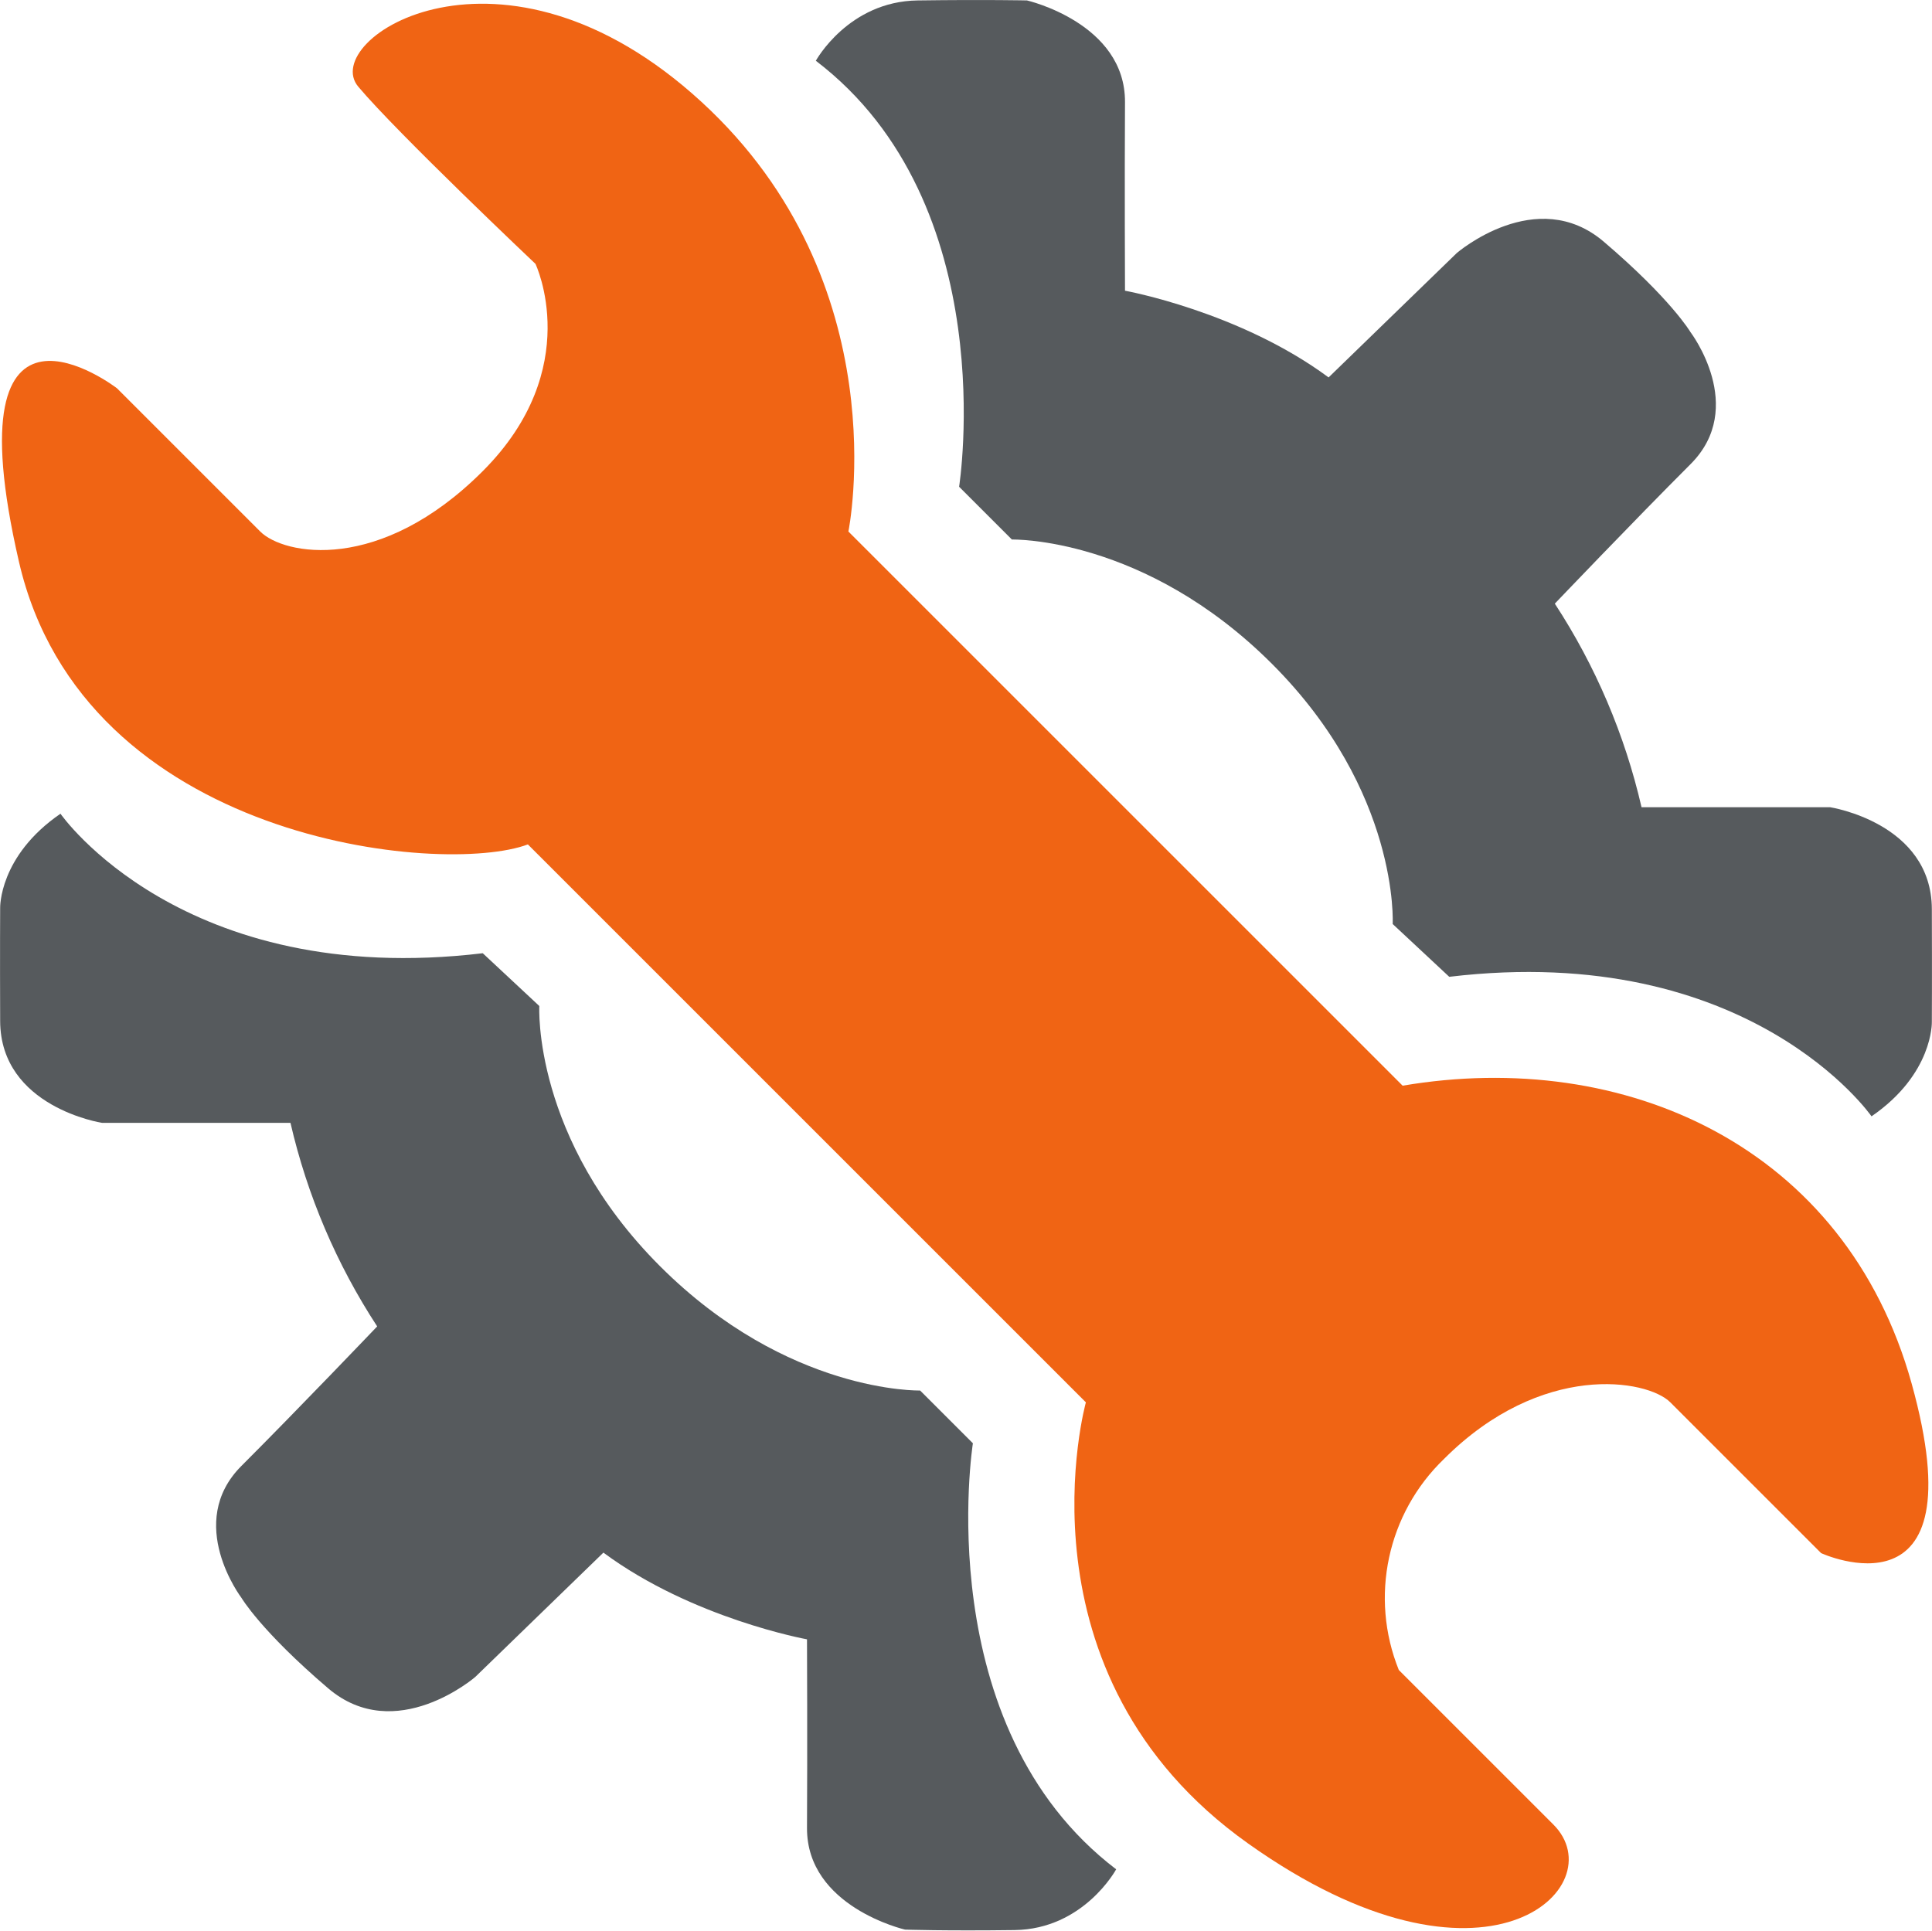
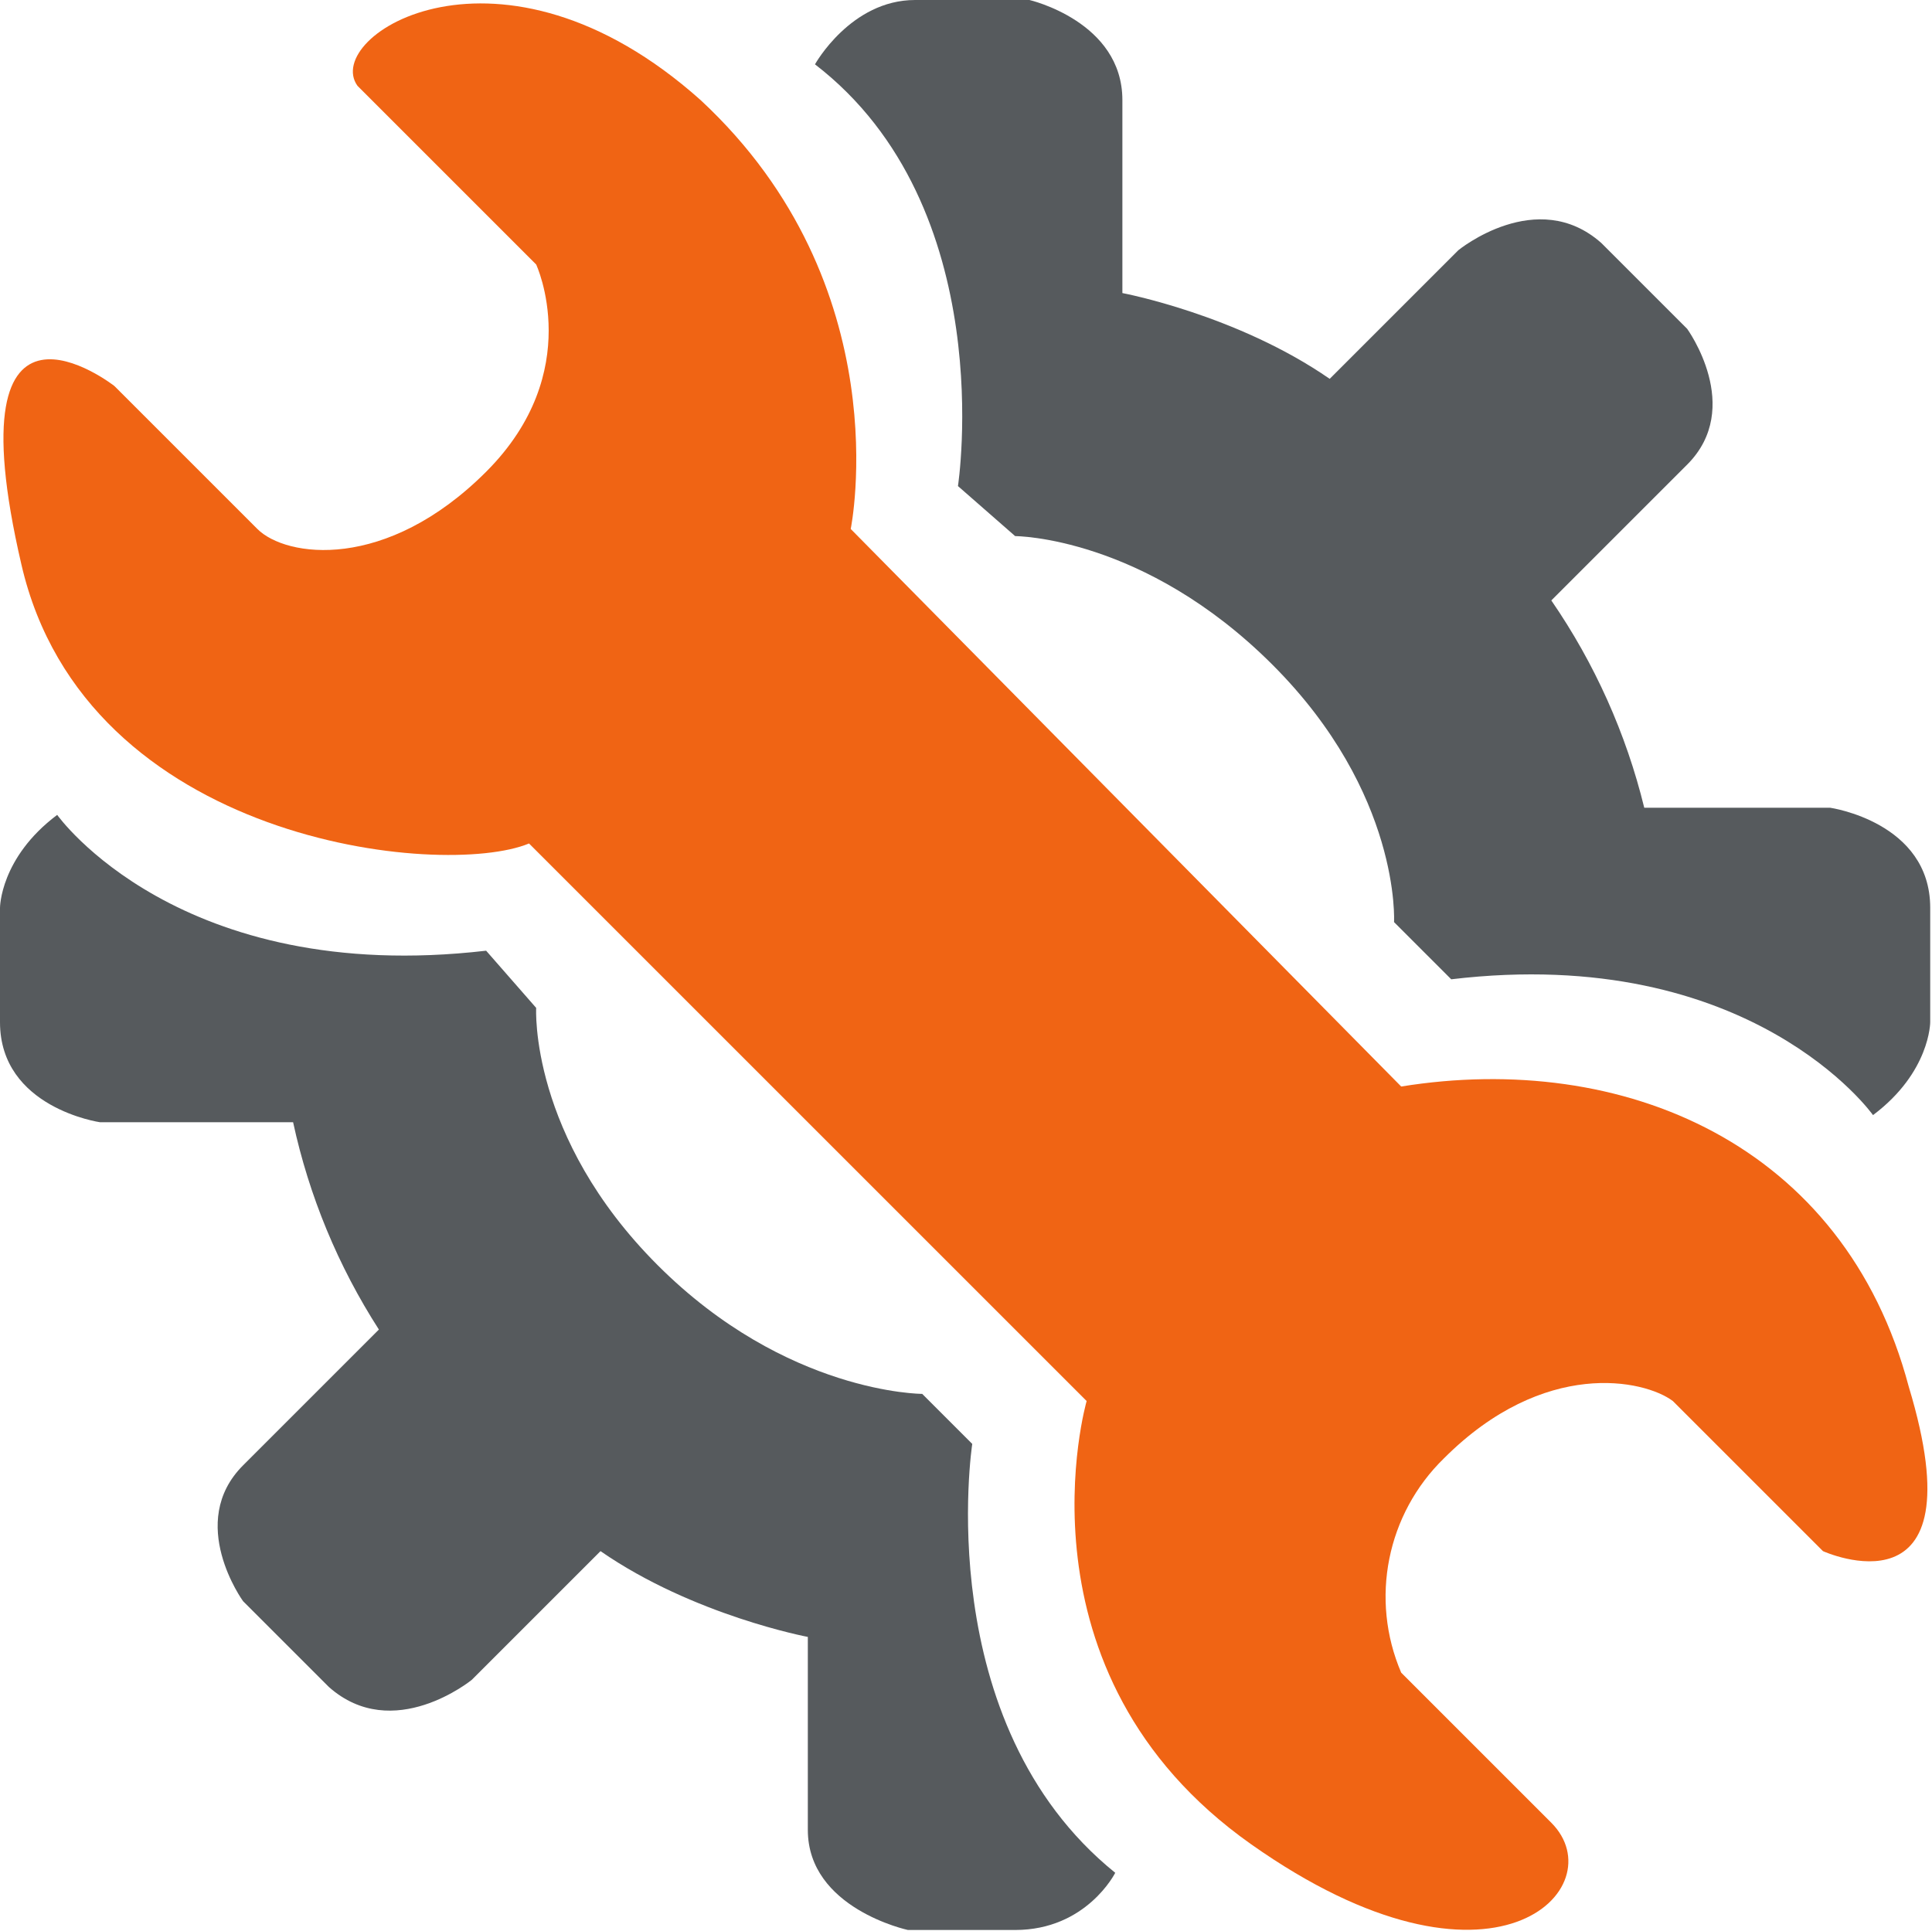
<svg xmlns="http://www.w3.org/2000/svg" width="270.25" height="270.062" viewBox="0 0 270.25 270.062">
-   <defs>
-     <style>
-       .cls-1 {
-         fill: #565a5d;
-       }
- 
-       .cls-1, .cls-2 {
-         fill-rule: evenodd;
-       }
- 
-       .cls-2 {
-         fill: #f06414;
-       }
-     </style>
-   </defs>
-   <path id="Color_Fill_3" data-name="Color Fill 3" class="cls-1" d="M182.528,248.324l7.911,7.384s-0.989,18.524,16.877,36.39,36.39,17.4,36.39,17.4l7.383,7.383s-6.263,39.555,20.041,59.6c0,0-4.524,8.372-14.215,8.5s-15.319-.065-15.319-0.065-13.778-3.165-13.712-14.24,0-26.369,0-26.369-16.02-2.9-28.479-12.13l-17.932,17.4s-11.141,9.625-20.568,1.583-12.13-12.658-12.13-12.658-7.977-10.482,0-18.458,18.986-19.514,18.986-19.514a88.262,88.262,0,0,1-12.13-28.479H129.262s-14.194-2.183-14.24-14.24c-0.038-9.894,0-15.821,0-15.821s-0.2-7.252,8.438-13.185C123.46,228.811,140.469,253.335,182.528,248.324Z" transform="translate(-115 -114.969)" />
-   <path id="Color_Fill_3_copy" data-name="Color Fill 3 copy" class="cls-1" d="M317.722,251.621l-7.911-7.384s0.989-18.525-16.877-36.39-36.39-17.4-36.39-17.4l-7.383-7.383s6.262-39.555-20.041-59.595c0,0,4.549-8.307,14.239-8.439s15.295,0,15.295,0,13.778,3.165,13.712,14.24,0,26.369,0,26.369,16.019,2.9,28.479,12.13l17.931-17.4s11.142-9.624,20.569-1.582,12.13,12.658,12.13,12.658,7.976,10.482,0,18.458-18.986,19.514-18.986,19.514a88.262,88.262,0,0,1,12.13,28.479h26.369s14.193,2.183,14.24,14.24c0.038,9.894,0,15.821,0,15.821s0.2,7.252-8.439,13.185C376.789,271.134,359.781,246.61,317.722,251.621Z" transform="translate(-115 -114.969)" />
-   <path id="Color_Fill_1" data-name="Color Fill 1" class="cls-2" d="M188.84,233.1l78.054,78.054s-10.613,38.038,22.678,61.705,51.355,6,42.719-2.637L310.668,348.6A26.97,26.97,0,0,1,317,319.061c13.647-13.647,28.414-11.141,31.644-7.911l21.1,21.1s22.084,10.153,12.657-23.732c-9.236-33.2-40.148-46.938-71.2-41.664l-77.526-77.527s7.138-34.711-20.569-60.122c-27.909-25.6-53.575-8.747-47.992-2.11,5.493,6.531,24.787,24.788,24.787,24.788s6.988,14.635-7.383,29.006-27.82,11.735-31.116,8.438l-20.041-20.04s-23.466-18.056-13.712,24.26C126.7,232.846,176.974,237.579,188.84,233.1Z" transform="translate(-115 -114.969)" />
+   <path fill="#565a5d" d="m68 133 7 8s-1 18 17 36 37 18 37 18l7 7s-6 39 20 60c0 0-4 8-14 8h-15s-14-3-14-14v-27s-16-3-29-12l-18 18s-11 9-20 1l-12-12s-8-11 0-19l19-19a88 88 0 0 1-12-29H14s-14-2-14-14v-16s0-7 8-13c0 0 17 24 60 19M203 137l-8-8s1-18-17-36-36-18-36-18l-8-7s6-39-20-59c0 0 5-9 14-9h16s13 3 13 14v27s16 3 29 12l18-18s11-9 20-1l12 12s8 11 0 19l-19 19a88 88 0 0 1 13 29h26s14 2 14 14v16s0 7-8 13c0 0-17-24-59-19" />
+   <path fill="#f06414" d="m74 118 78 78s-11 38 23 62 51 6 42-3l-21-21a27 27 0 0 1 6-30c14-14 28-11 32-8l21 21s22 10 12-23c-9-34-40-47-71-42l-77-78s7-34-21-60c-28-25-53-9-48-2l25 25s7 15-7 29-28 12-32 8L16 54S-7 36 3 79c9 39 59 44 71 39" />
</svg>
